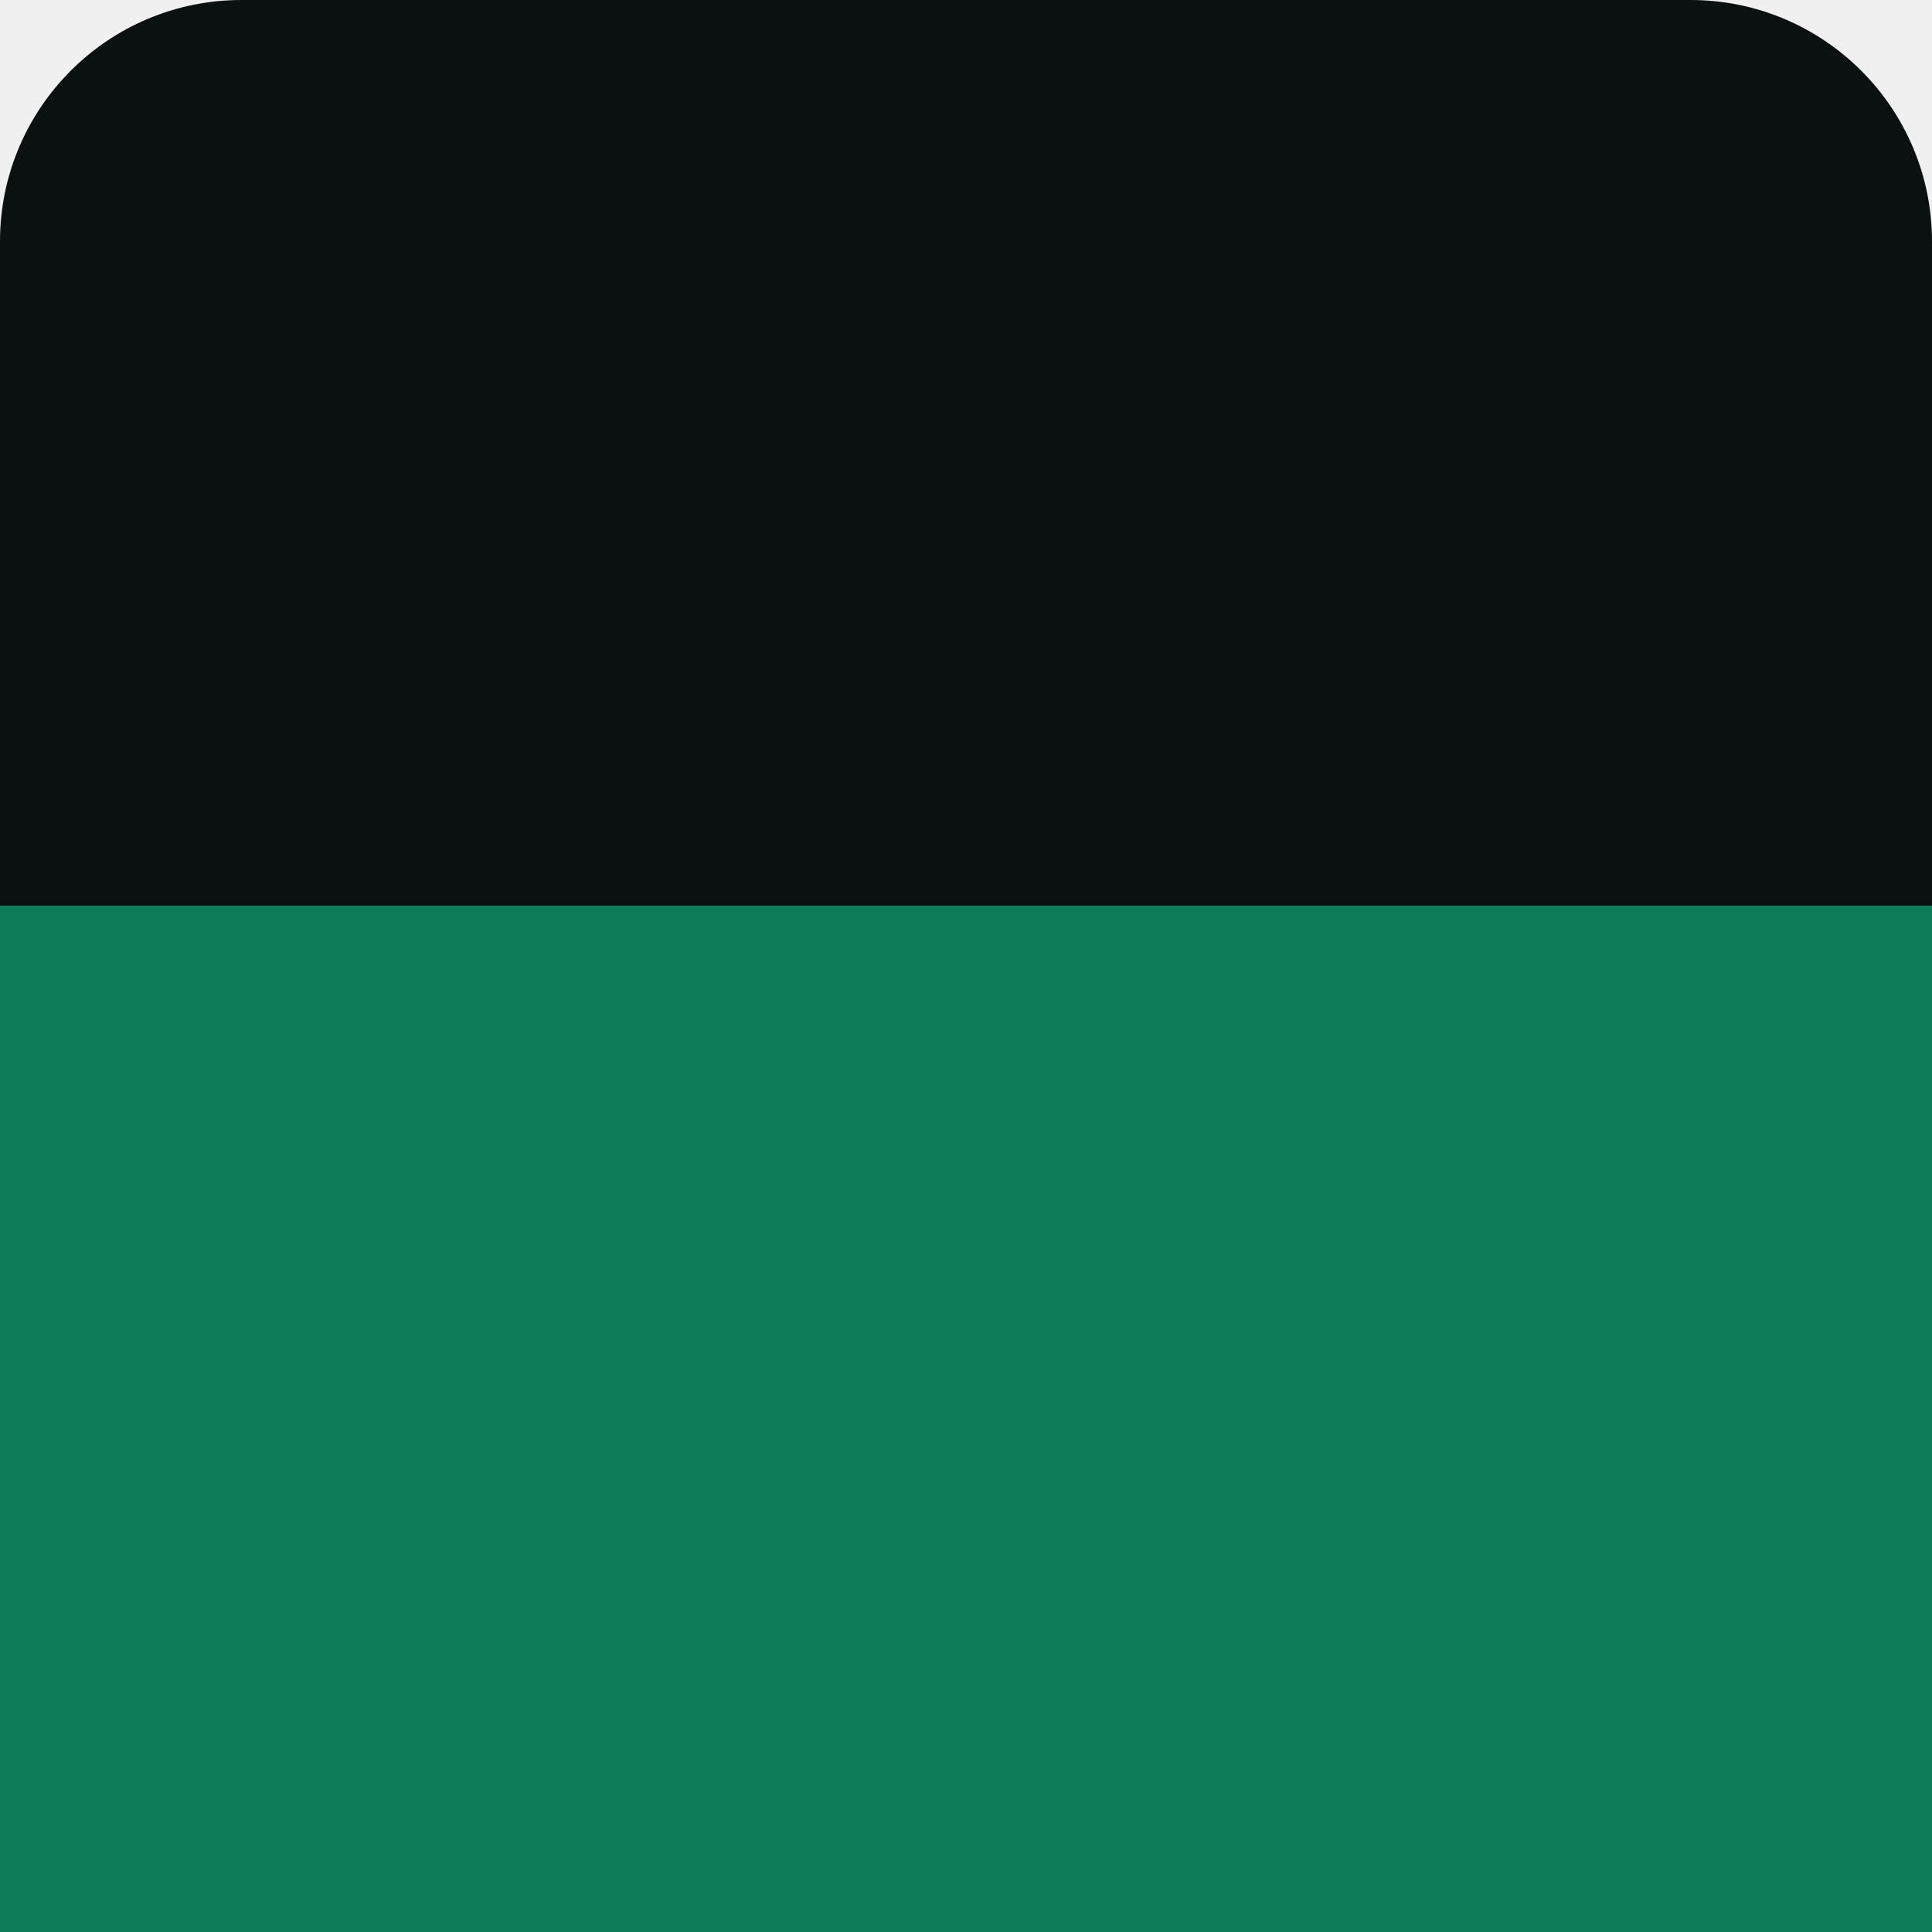
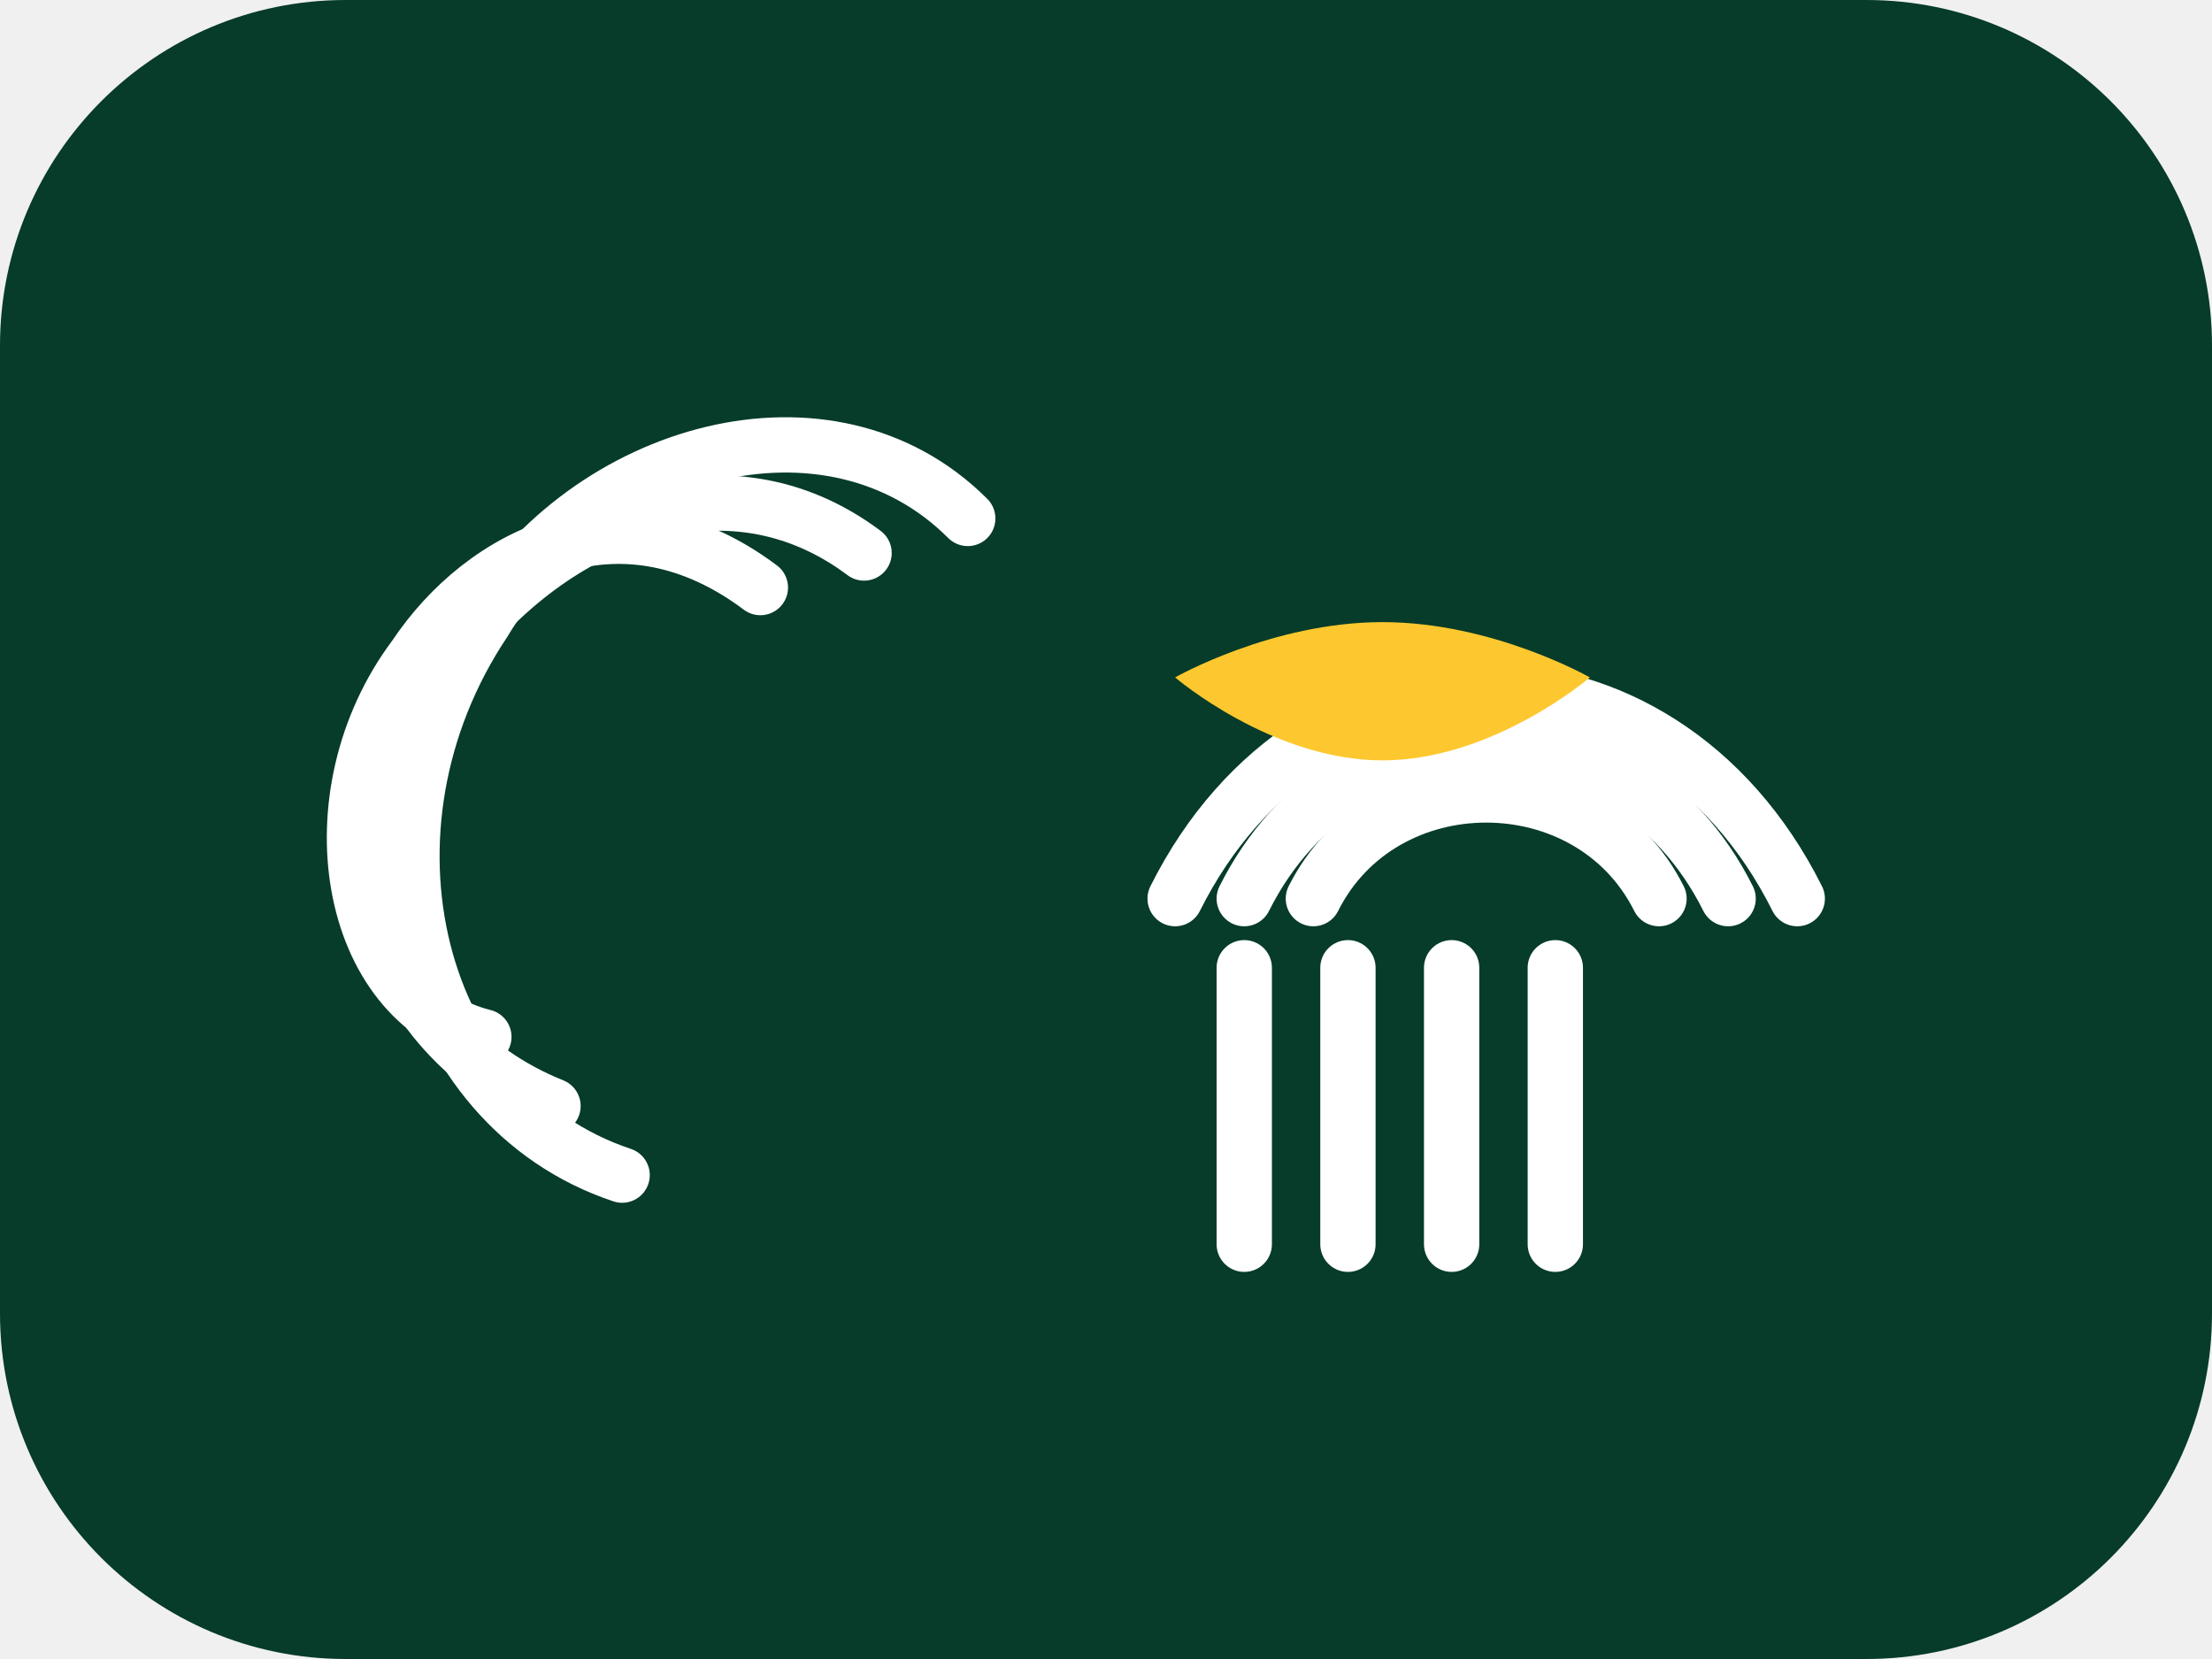
- <svg xmlns="http://www.w3.org/2000/svg" viewBox="0 0 32 32">
-   <rect width="32" height="32" rx="4" fill="#0B1011" />
-   <rect y="17" width="32" height="15" fill="#0E7C5A" />
-   <rect y="15" width="32" height="2.5" fill="#0E7C5A" />
+ <svg xmlns="http://www.w3.org/2000/svg" viewBox="0 0 64 48" role="img" aria-label="Lumino">
+   <rect width="64" height="48" rx="10" fill="#063C29" />
+   <g fill="none" stroke="#FFFFFF" stroke-width="1.6" stroke-linecap="round">
+     <path d="M18 34c-6-2-8-10-4-16 3-5 10-7 14-3" />
+     <path d="M16 32c-5-2-7-8-3-13 3-4 8-6 12-3" />
+     <path d="M14 30c-4-1-5-7-2-11 2-3 6-5 10-2" />
+   </g>
+   <g fill="none" stroke="#FFFFFF" stroke-width="1.6" stroke-linecap="round">
+     <path d="M36 28v8M39 28v8M42 28v8M45 28v8" />
+     <path d="M34 26c4-8 14-8 18 0" />
+     <path d="M36 26c3-6 11-6 14 0" />
+     <path d="M38 26c2-4 8-4 10 0" />
+   </g>
+   <path d="M40 18c3.2 0 6 1.6 6 1.6S43.2 22 40 22s-6-2.4-6-2.4S36.8 18 40 18z" fill="#FDC82F" />
</svg>
